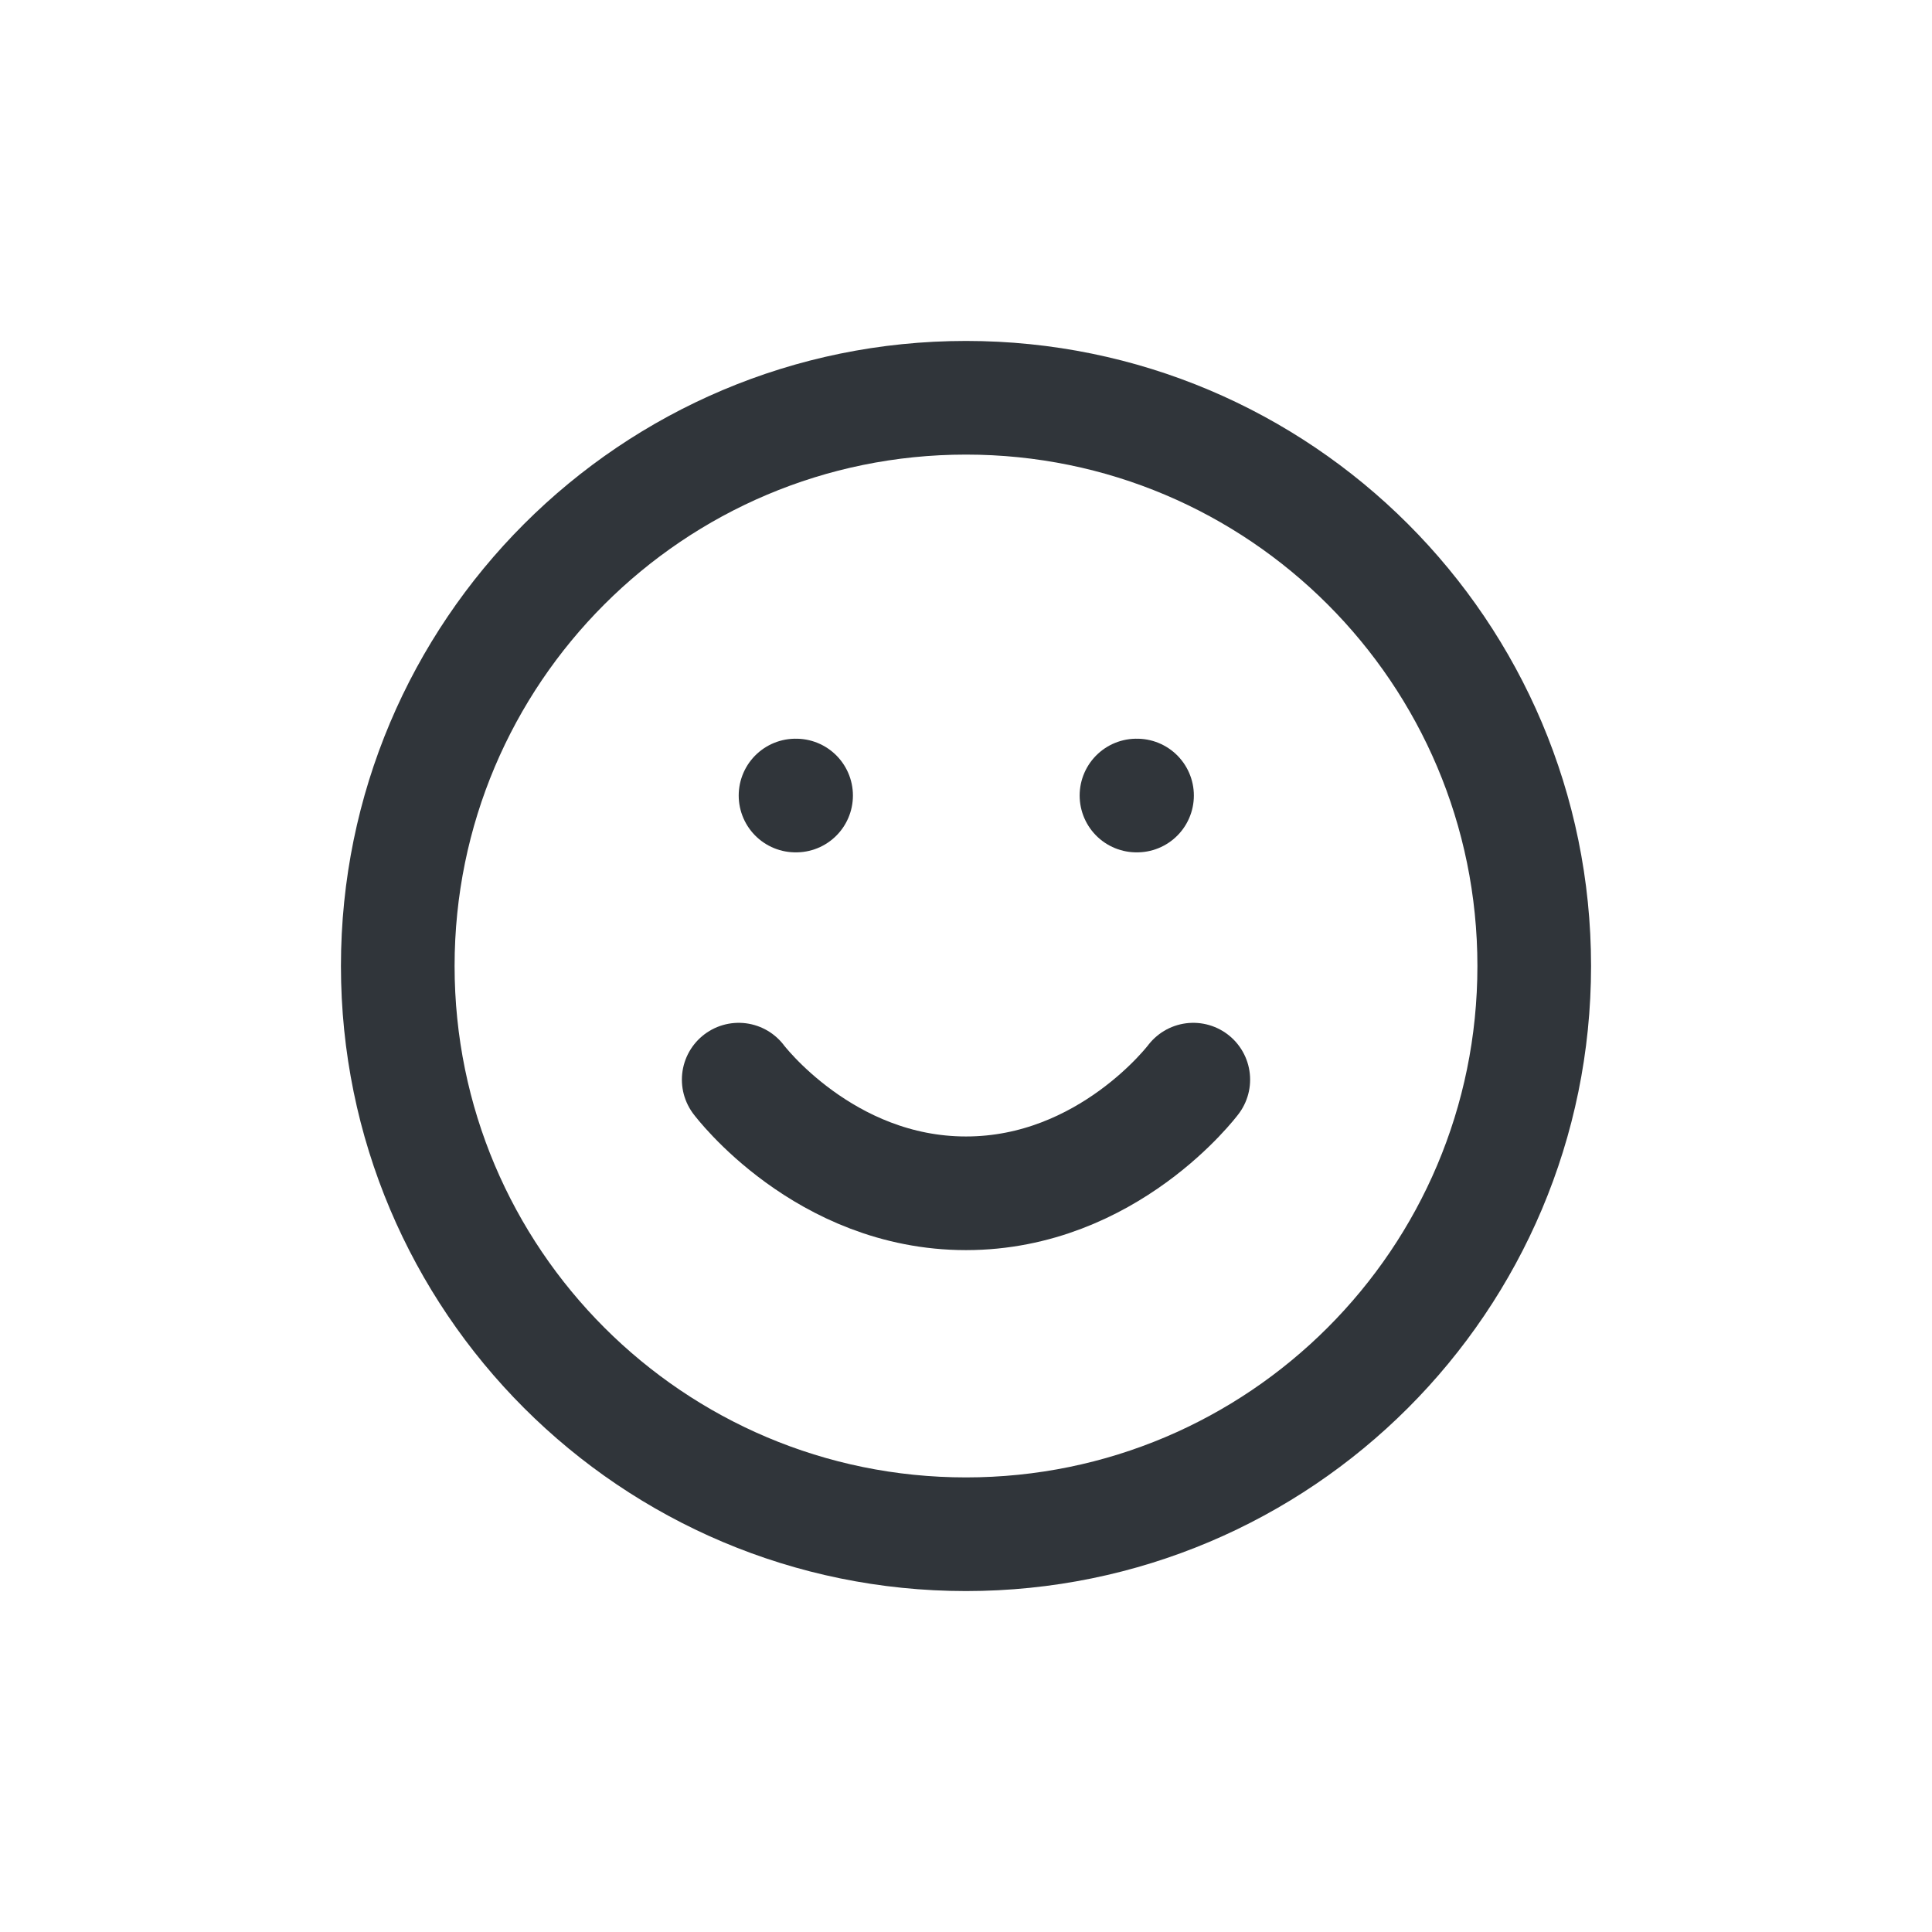
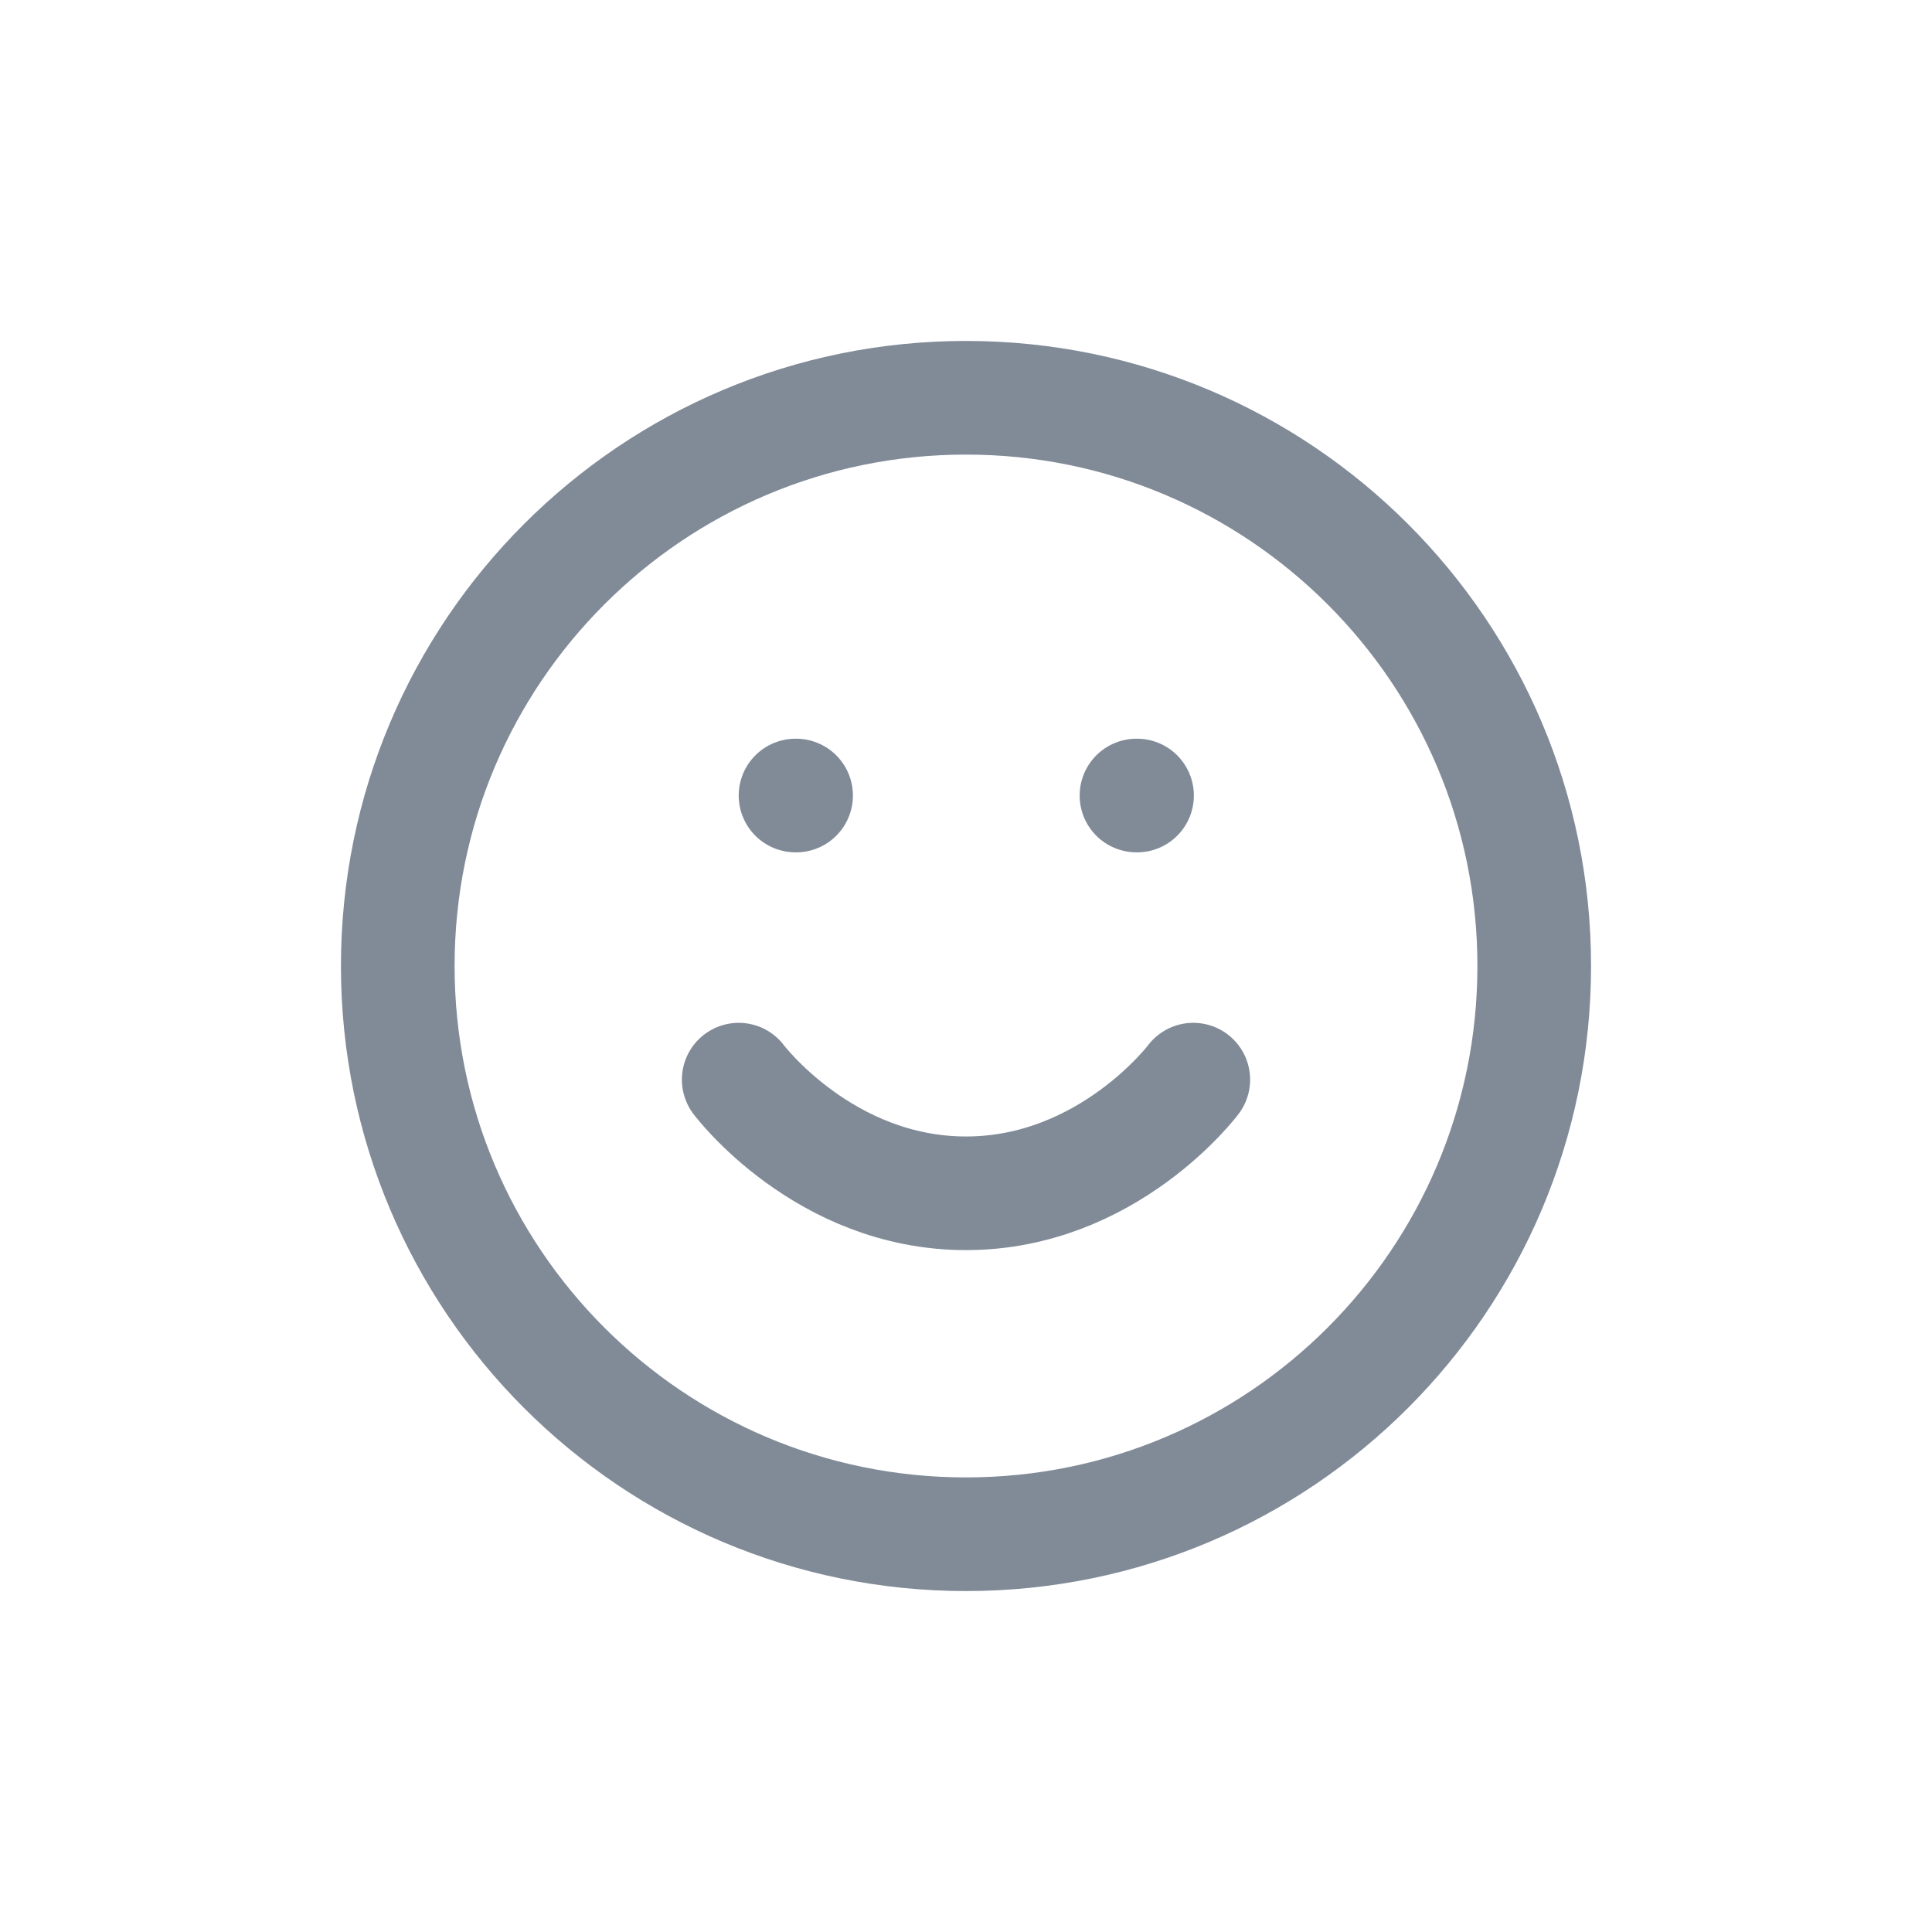
- <svg xmlns="http://www.w3.org/2000/svg" width="34" height="34" viewBox="-5 -5 34 34" fill="none" stroke="#30353a" stroke-width="2" stroke-linecap="round" stroke-linejoin="round">
+ <svg xmlns="http://www.w3.org/2000/svg" width="34" height="34" viewBox="-5 -5 34 34" fill="none" stroke="#818b98" stroke-width="2" stroke-linecap="round" stroke-linejoin="round">
  <circle cx="12" cy="12" r="10" />
  <path d="M8 14s1.5 2 4 2 4-2 4-2" />
  <line x1="9" x2="9.01" y1="9" y2="9" />
  <line x1="15" x2="15.01" y1="9" y2="9" />
</svg>
